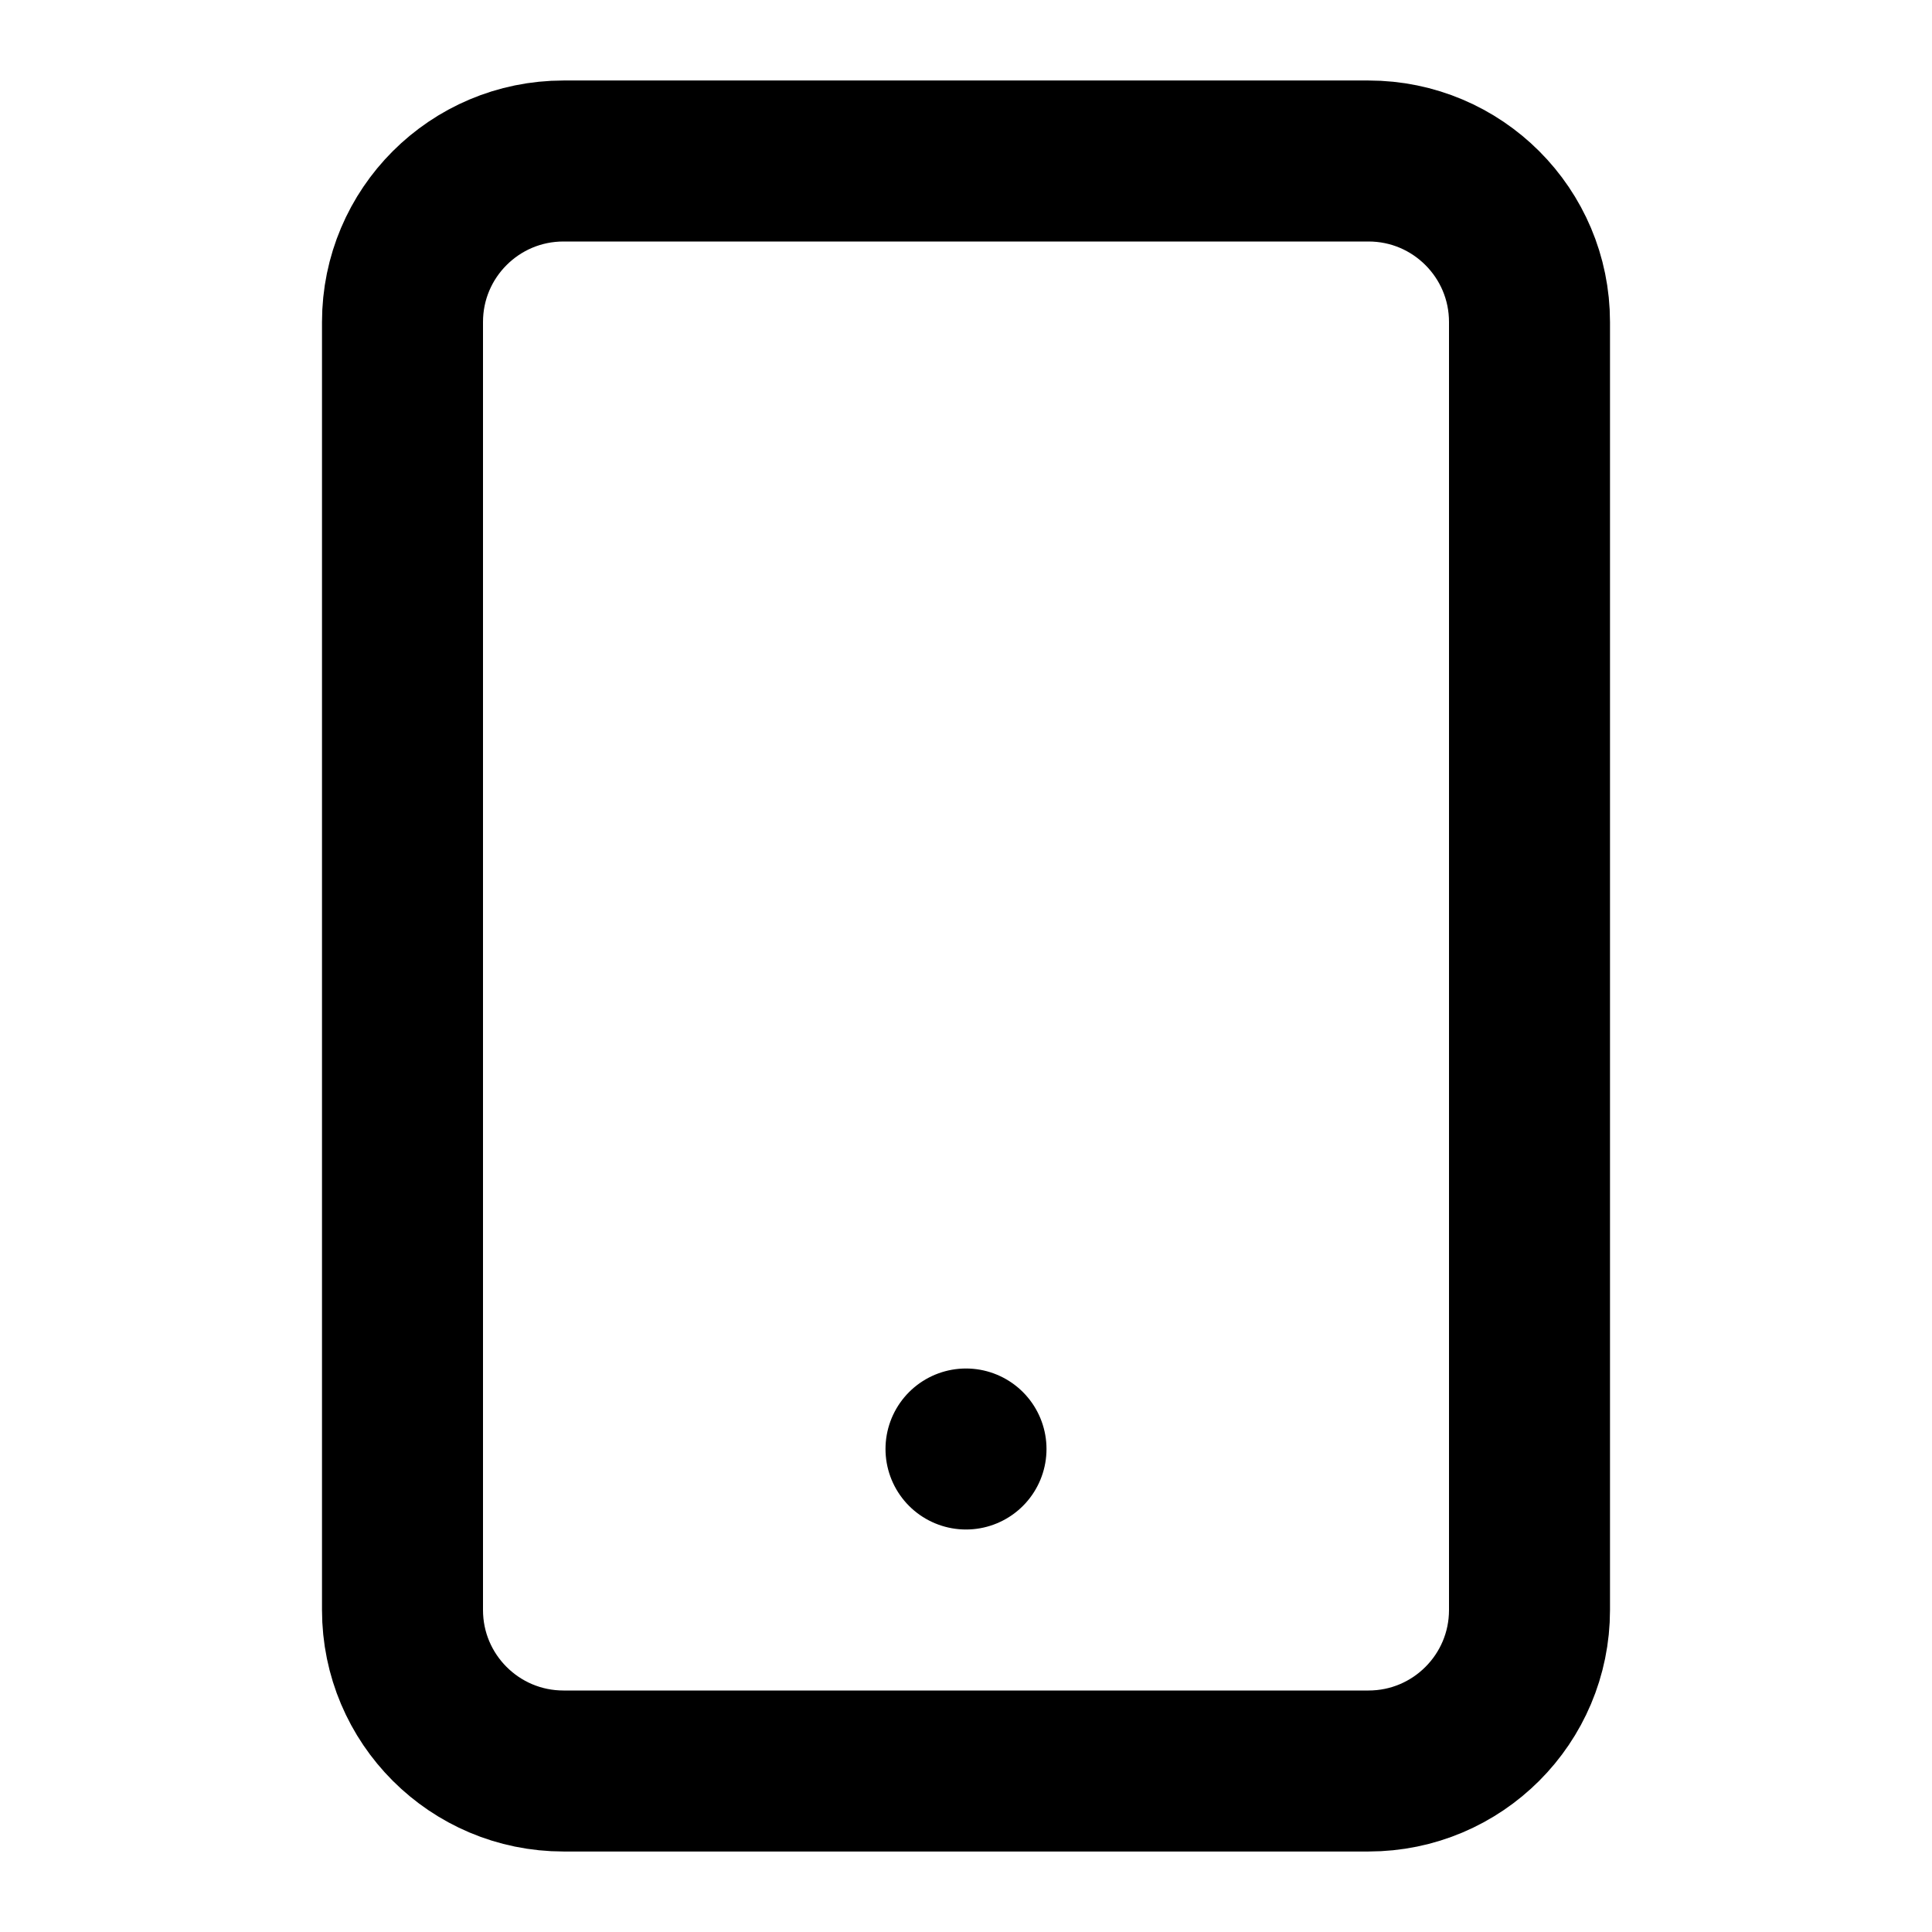
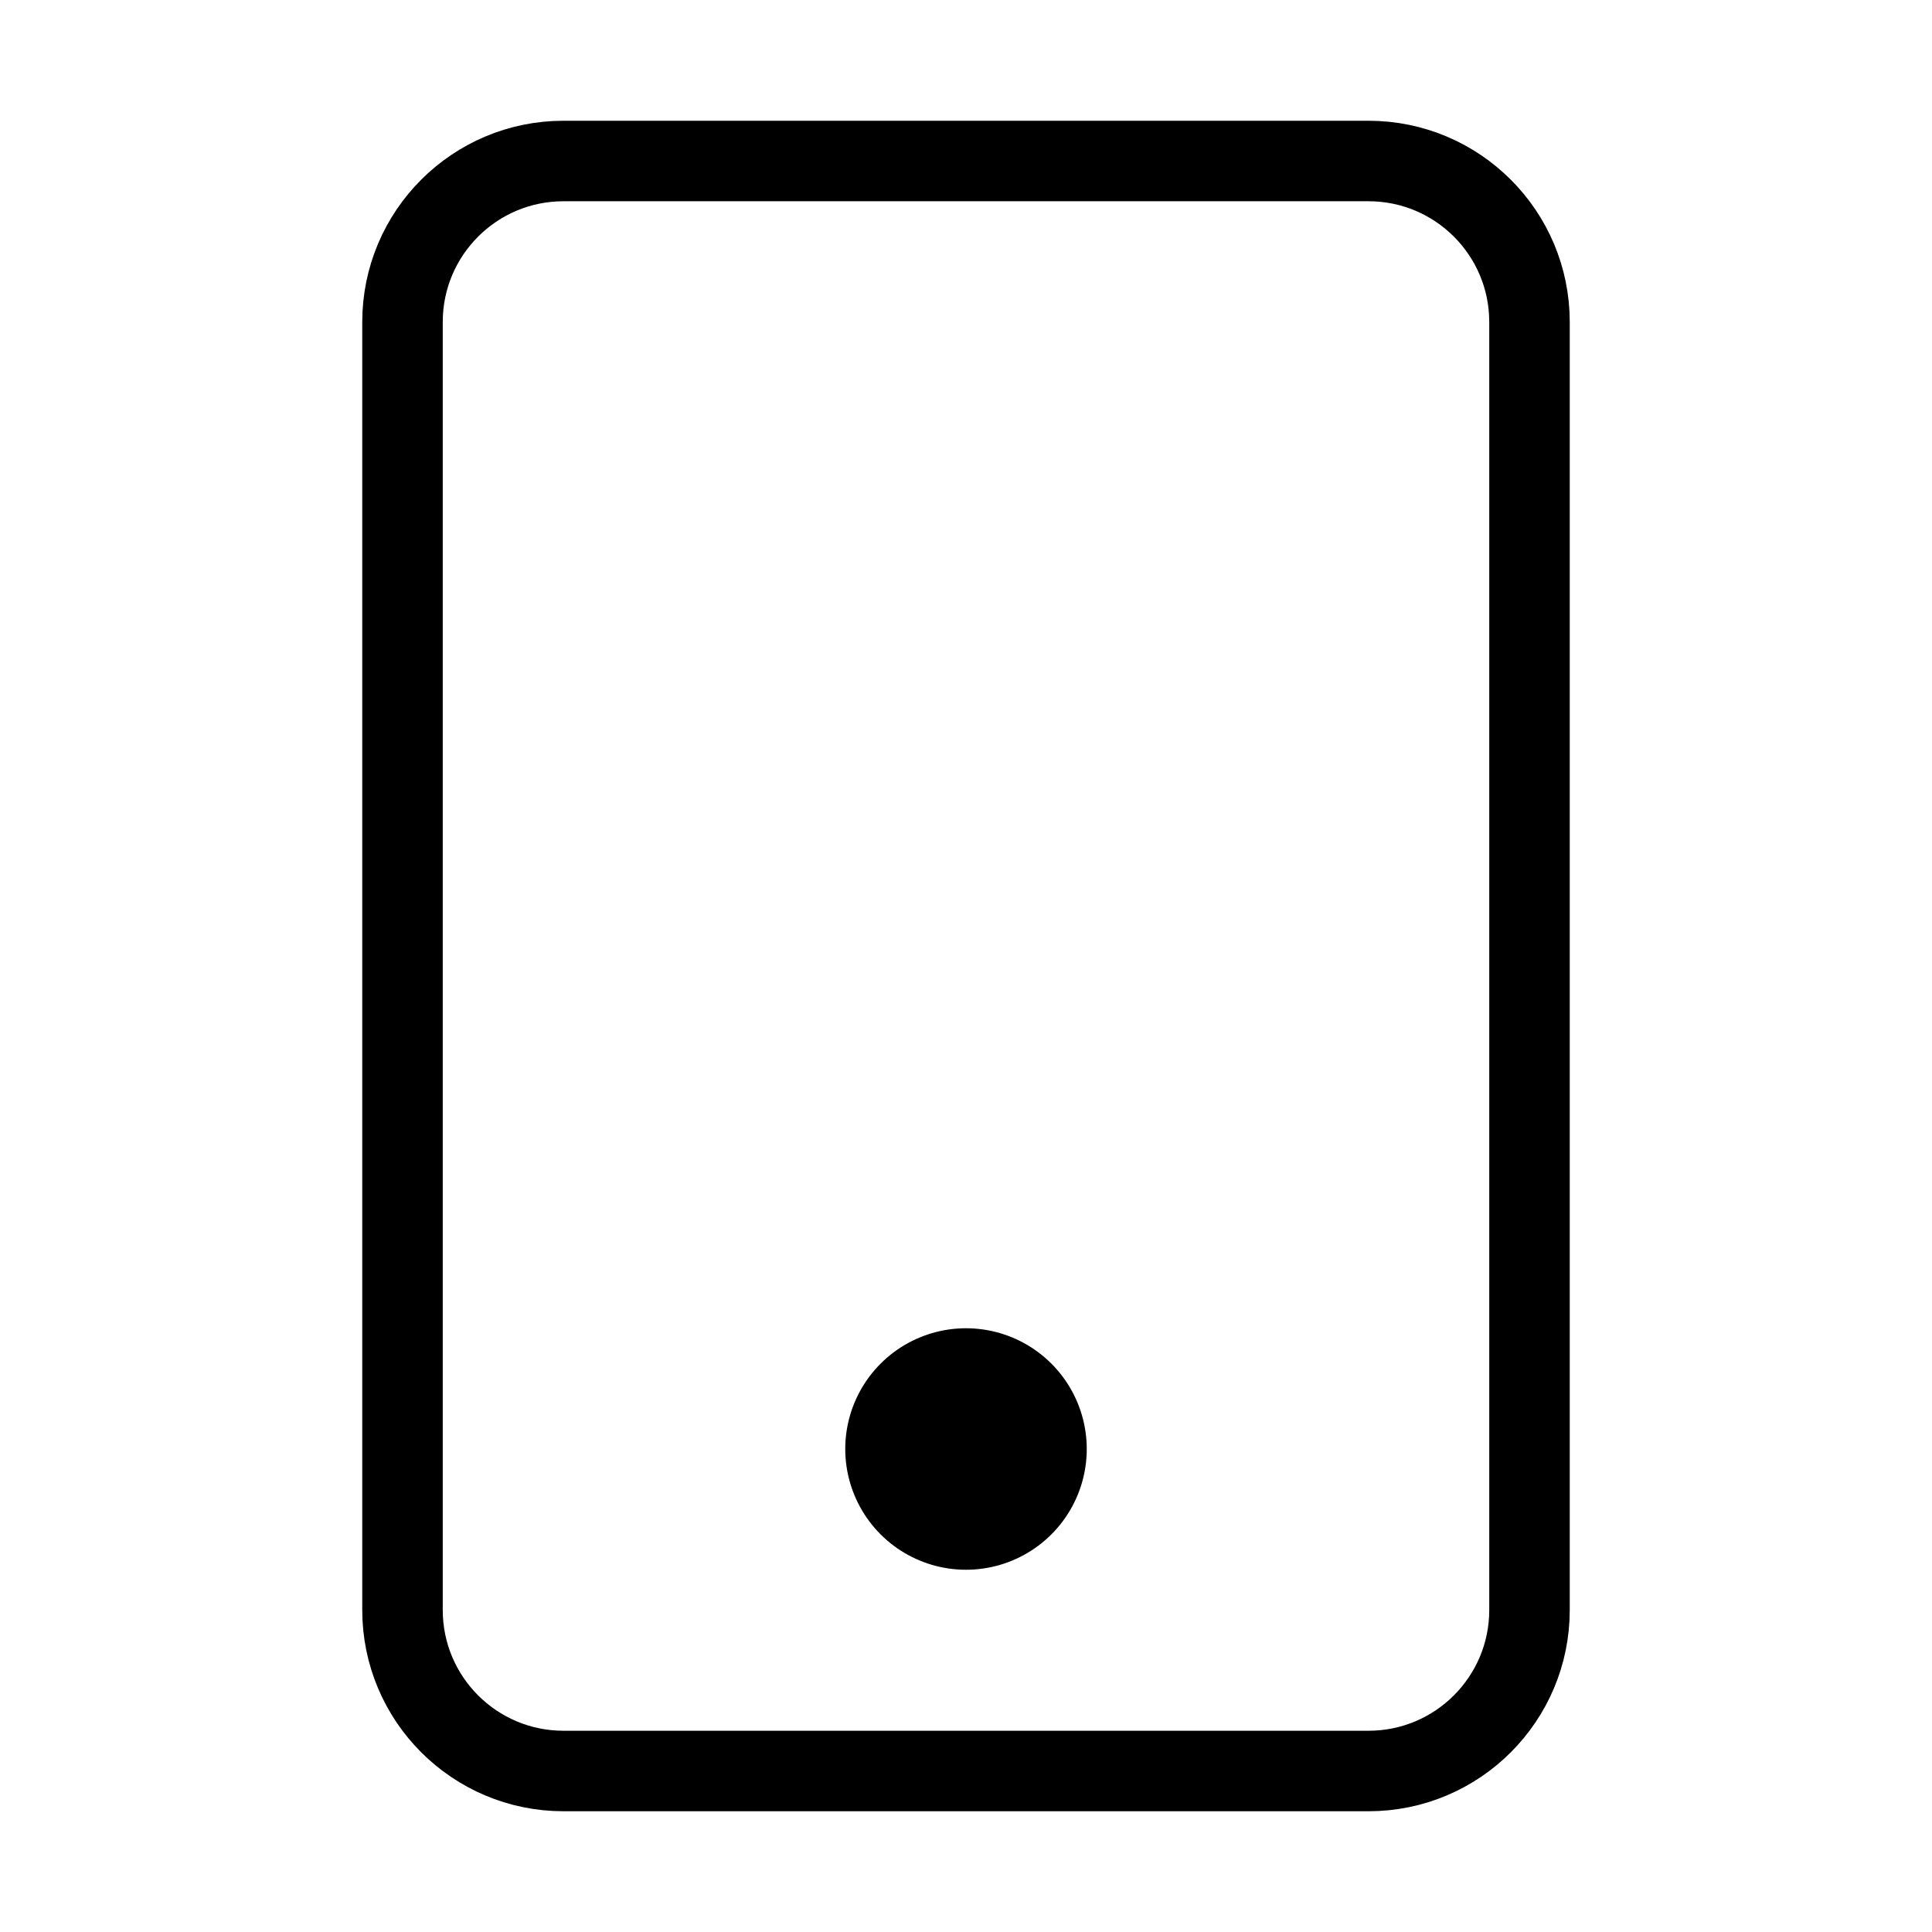
<svg xmlns="http://www.w3.org/2000/svg" viewBox="0 0 24 24">
-   <rect x="5" y="2" width="14" height="20" rx="2" ry="2" fill="none" stroke="currentColor" stroke-width="2" stroke-linecap="round" stroke-linejoin="round" />
-   <line x1="12" y1="18" x2="12" y2="18" fill="none" stroke="currentColor" stroke-width="2" stroke-linecap="round" stroke-linejoin="round" />
+   <rect x="5" y="2" width="14" height="20" rx="2" ry="2" fill="none" stroke="currentColor" stroke-width="1" stroke-linecap="round" stroke-linejoin="round" />
+   <line x1="12" y1="18" x2="12" y2="18" fill="none" stroke="currentColor" stroke-width="3" stroke-linecap="round" stroke-linejoin="round" />
</svg>
